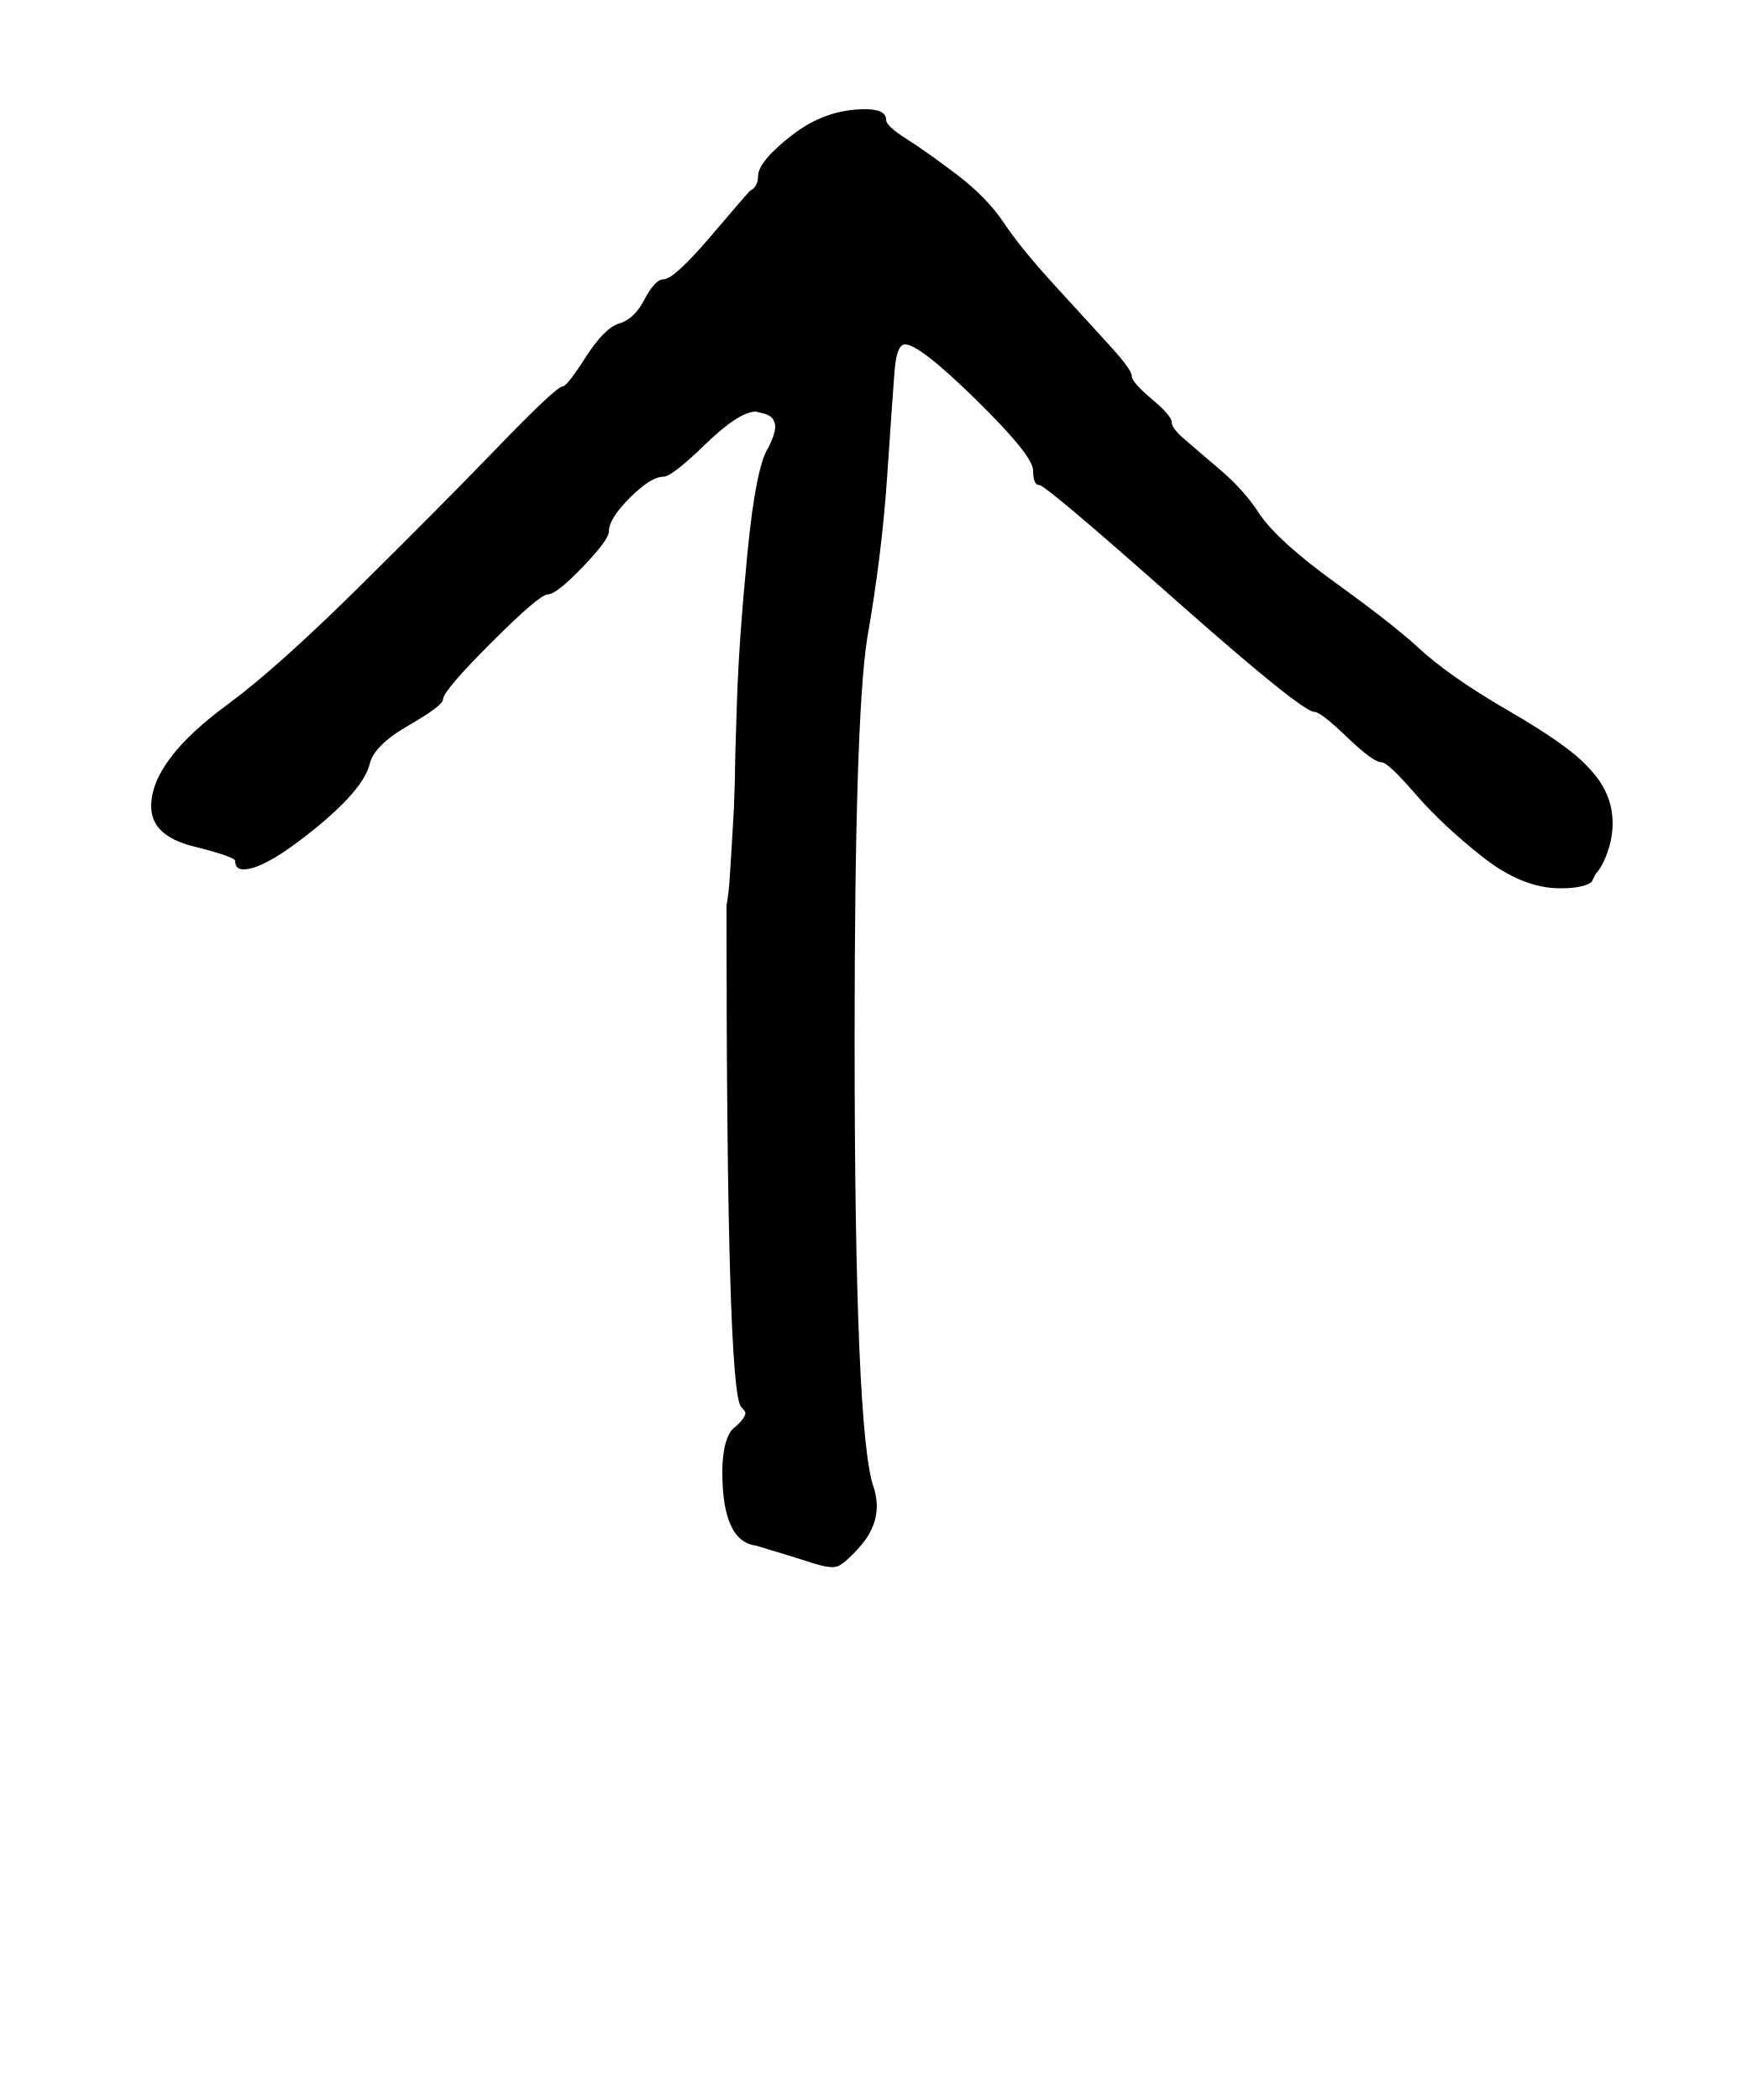
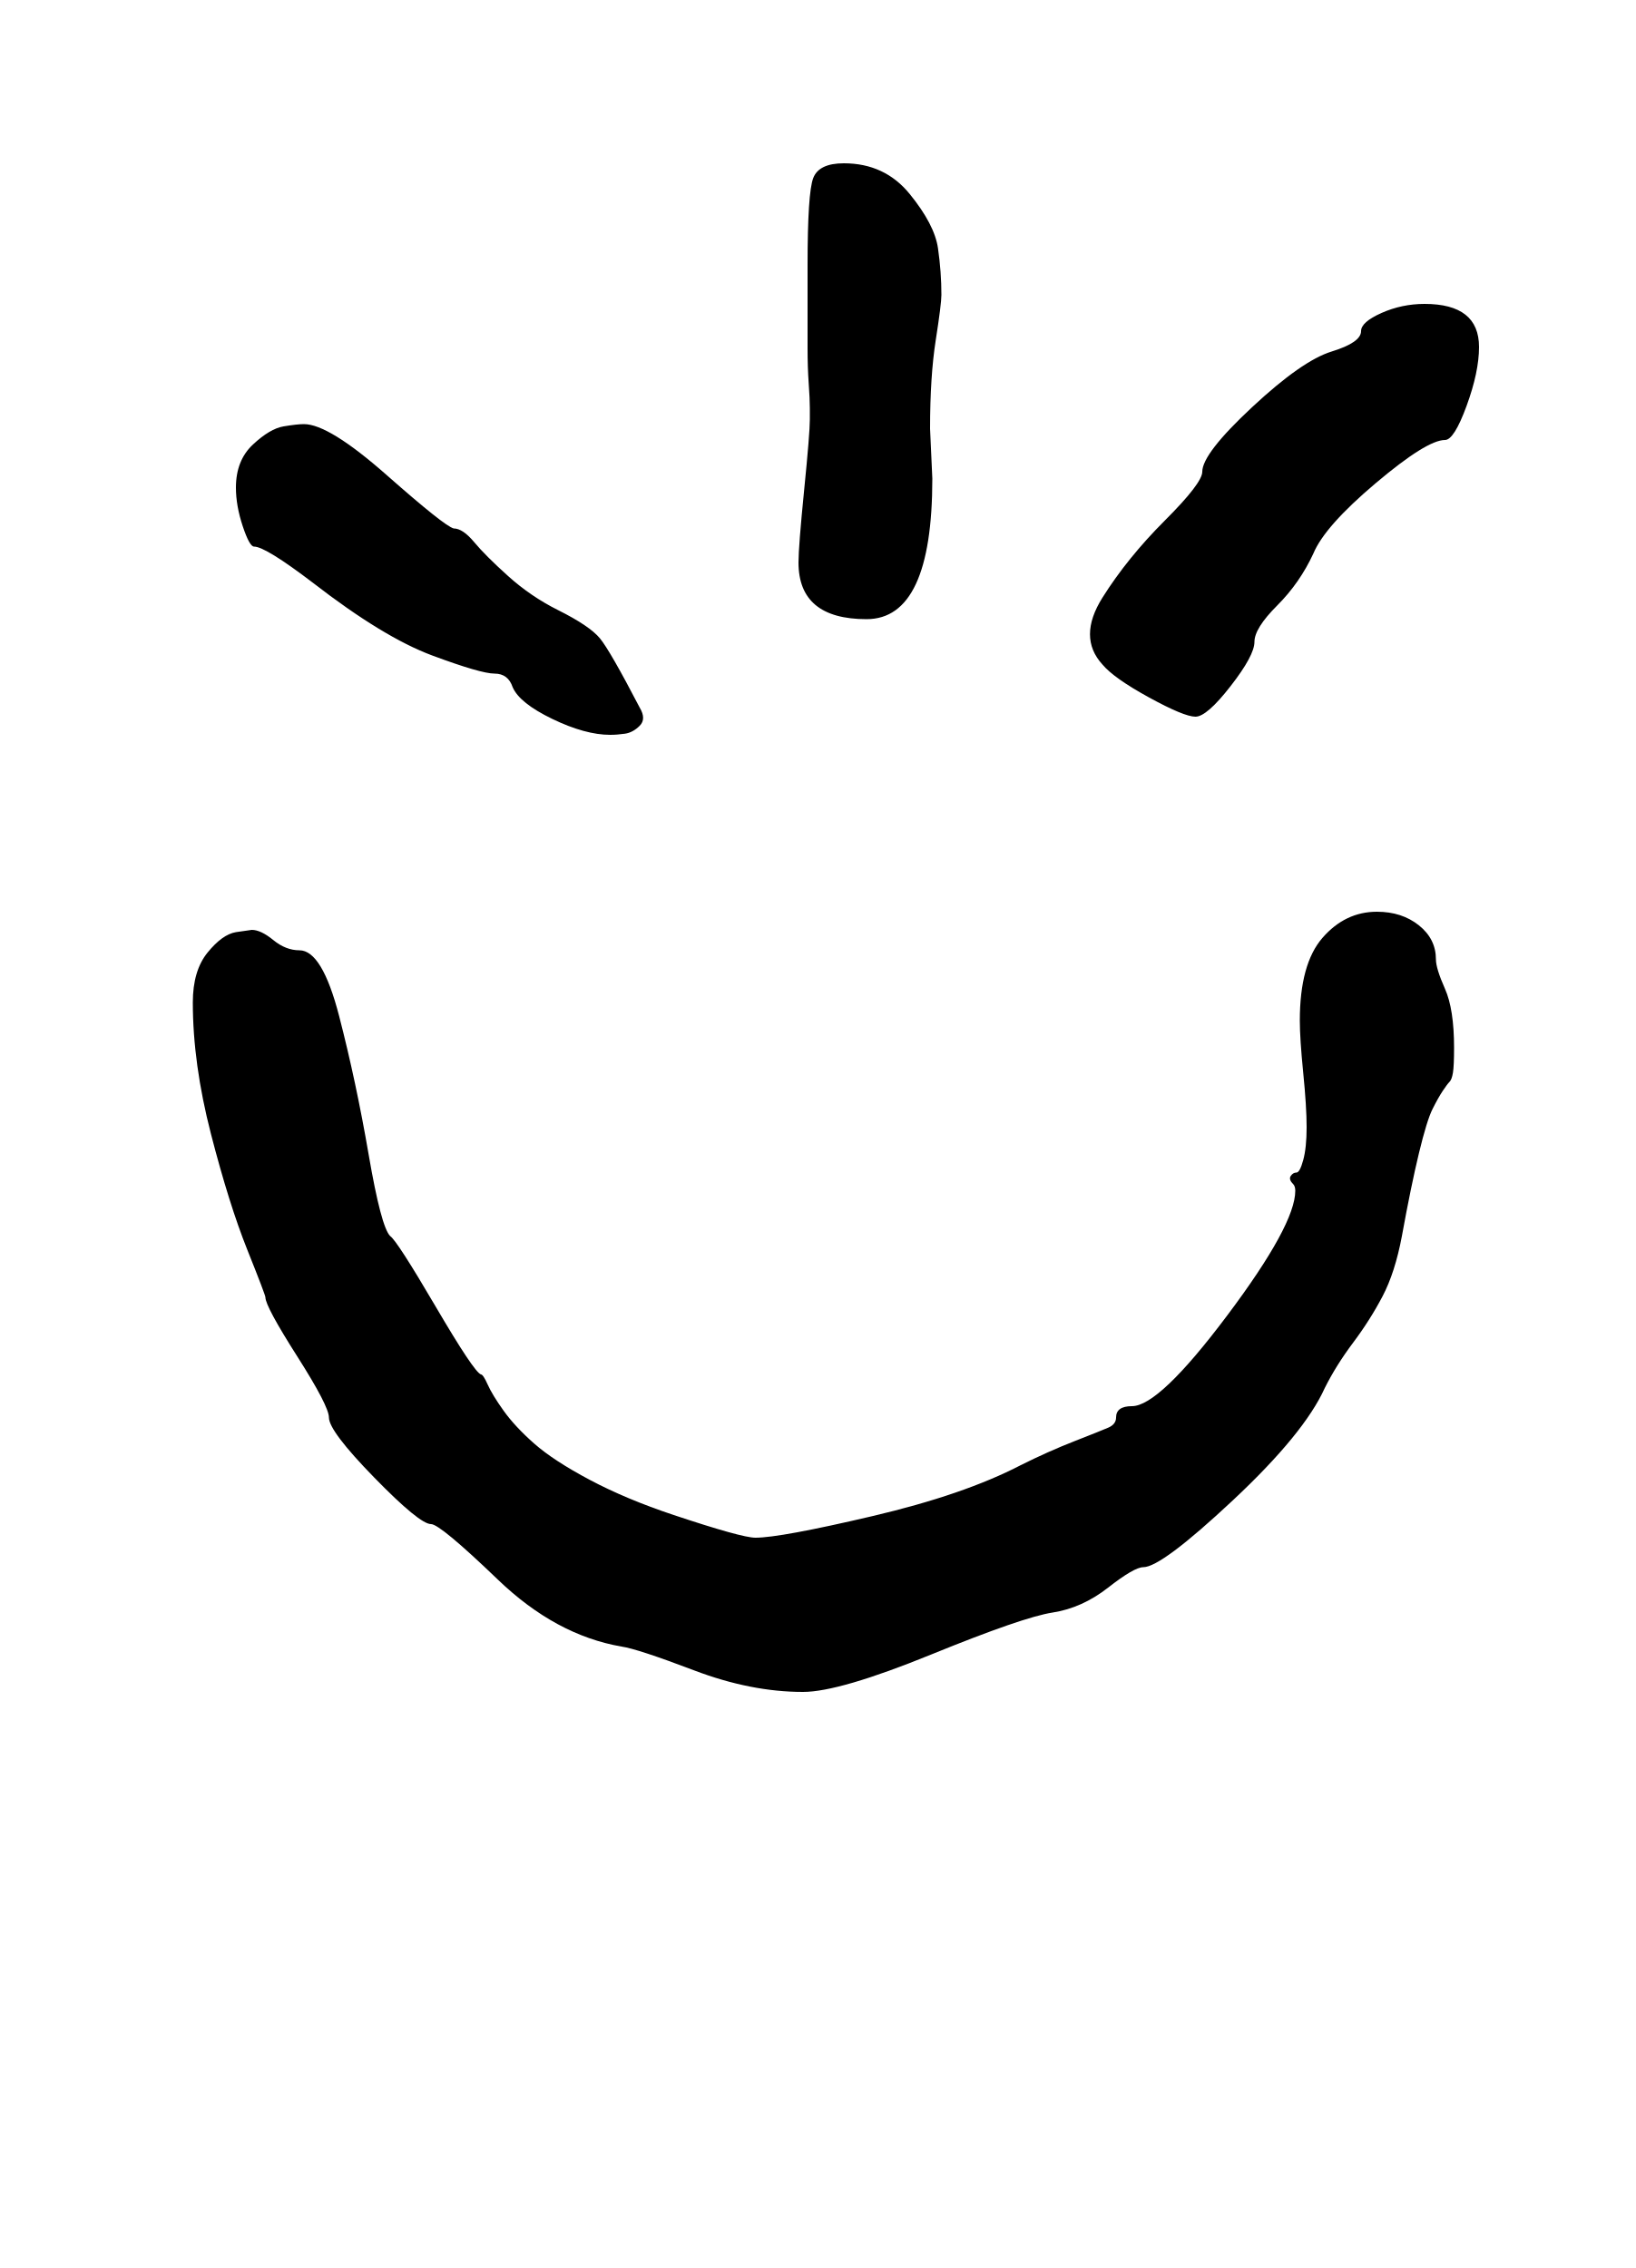
- <svg xmlns="http://www.w3.org/2000/svg" version="1.1" viewBox="-10 0 832 1000">
-   <path fill="currentColor" d="M351 84q0 -7 16 -19.5t35 -12.5q10 0 10 5q0 3 9.5 9t24 17t22.5 23t23.5 29t26.5 29t11 15t9.5 11t9.5 11t6.5 8.5t17.5 15t18 20.5q9 13 36 32.5t39 30.5q15 14 43.5 30.5t37.5 26.5q12 12 12 27q0 7 -2.5 14t-5.5 10l-2 4q-4 3 -15 3q-18 0 -37 -15t-32 -30t-16 -15 q-4 0 -16.5 -12t-15.5 -12q-6 0 -67 -54t-64 -54t-3 -7t-27 -33.5t-34 -26.5q-4 0 -5 13t-3.5 50t-9.5 77q-6 38 -6 191q0 187 9 213q5 15 -6 28q-8 9 -11.5 10t-12.5 -2q-6 -2 -26 -8q-16 -2 -16 -35q0 -8 1.5 -13.5t4 -7.5t4 -4t1.5 -3t-2 -3q-7 -7 -7 -234v-5 q1 -5 1.5 -12.5t1 -16l1 -17t0.5 -14.5q0 -9 1 -38t5 -70t10 -50q4 -8 3 -11.5t-5 -4.5l-4 -1q-8 0 -24 15.5t-20 15.5q-6 0 -16 10t-10 16q0 4 -12.5 17t-16.5 13t-27 23t-23 27q0 3 -16.5 12.5t-18.5 18.5q-3 12 -26.5 31t-33.5 19q-4 0 -4 -4q0 -2 -20 -7t-20 -19 q0 -22 37 -49q23 -17 61.5 -55t66.5 -67t31 -29q2 0 11 -14t16 -16t12 -11.5t9 -9.5q5 0 22.5 -20.5t18.5 -21.5q4 -2 4 -7z" />
+ <svg xmlns="http://www.w3.org/2000/svg" version="1.1" viewBox="-10 0 721 1000">
+   <path fill="currentColor" d="M566 497q0 -9 -1.5 -24t-1.5 -23q0 -25 10 -36.5t24 -11.5q11 0 18.5 6t7.5 15q0 4 4 13t4 26q0 8 -0.5 11t-1.5 4t-3 4t-4.5 8t-6 19.5t-7.5 36.5q-3 16 -8.5 26.5t-13 20.5t-12.5 20q-9 20 -40.5 49.5t-39.5 29.5q-4 0 -15.5 9t-24.5 11t-53.5 18.5t-56.5 16.5 q-23 0 -48 -9.5t-32 -10.5q-29 -5 -54.5 -29.5t-29.5 -24.5q-5 0 -25 -20.5t-20 -26.5q0 -5 -14 -27t-14 -26q0 -1 -8 -21t-16 -51t-8 -58q0 -14 6.5 -22t12.5 -9l7 -1q4 0 9.5 4.5t11.5 4.5q10 0 17.5 29t13 61t9.5 36q3 2 20 31t20 30q1 0 3 4.5t7 11.5t13.5 14.5t24.5 16 t37 15.5q30 10 36 10q11 0 51.5 -9.5t65.5 -22.5q12 -6 23.5 -10.5t15 -6t3.5 -4.5q0 -5 7 -5q12 0 42 -40t30 -55q0 -2 -1 -3q-2 -2 -1 -3.5t2.5 -1.5t3 -5.5t1.5 -14.5zM94 215q0 -12 7.5 -19t13.5 -8t9 -1q11 0 36.5 22.5t29.5 23.5q4 0 9 6t15 15t22 15q14 7 18.5 12.5 t17.5 30.5q3 5 0 8t-6.5 3.5t-6.5 0.5q-11 0 -25.5 -7t-17.5 -14q-2 -6 -8 -6t-27.5 -8t-52.5 -32q-21 -16 -26 -16q-2 0 -5 -9t-3 -17zM590 146q0 -4 9 -8t19 -4q24 0 24 19q0 11 -5.5 26t-9.5 15q-8 0 -30.5 19t-27.5 31q-6 13 -16 23t-10 16t-10.5 19.5t-15.5 13.5 t-20.5 -8.5t-20.5 -14.5q-11 -12 0 -29.5t27.5 -34t16.5 -21.5q0 -8 22 -28.5t35 -24.5t13 -9zM346 117q0 -32 2.5 -38.5t13.5 -6.5q18 0 29 13.5t12.5 24t1.5 20.5q0 4 -2.5 20t-2.5 39l1 22q0 62 -29 62q-30 0 -30 -25q0 -7 2.5 -32t2.5 -31v-5q0 -4 -0.5 -11t-0.5 -15.5 v-18.5v-18z" />
</svg>
